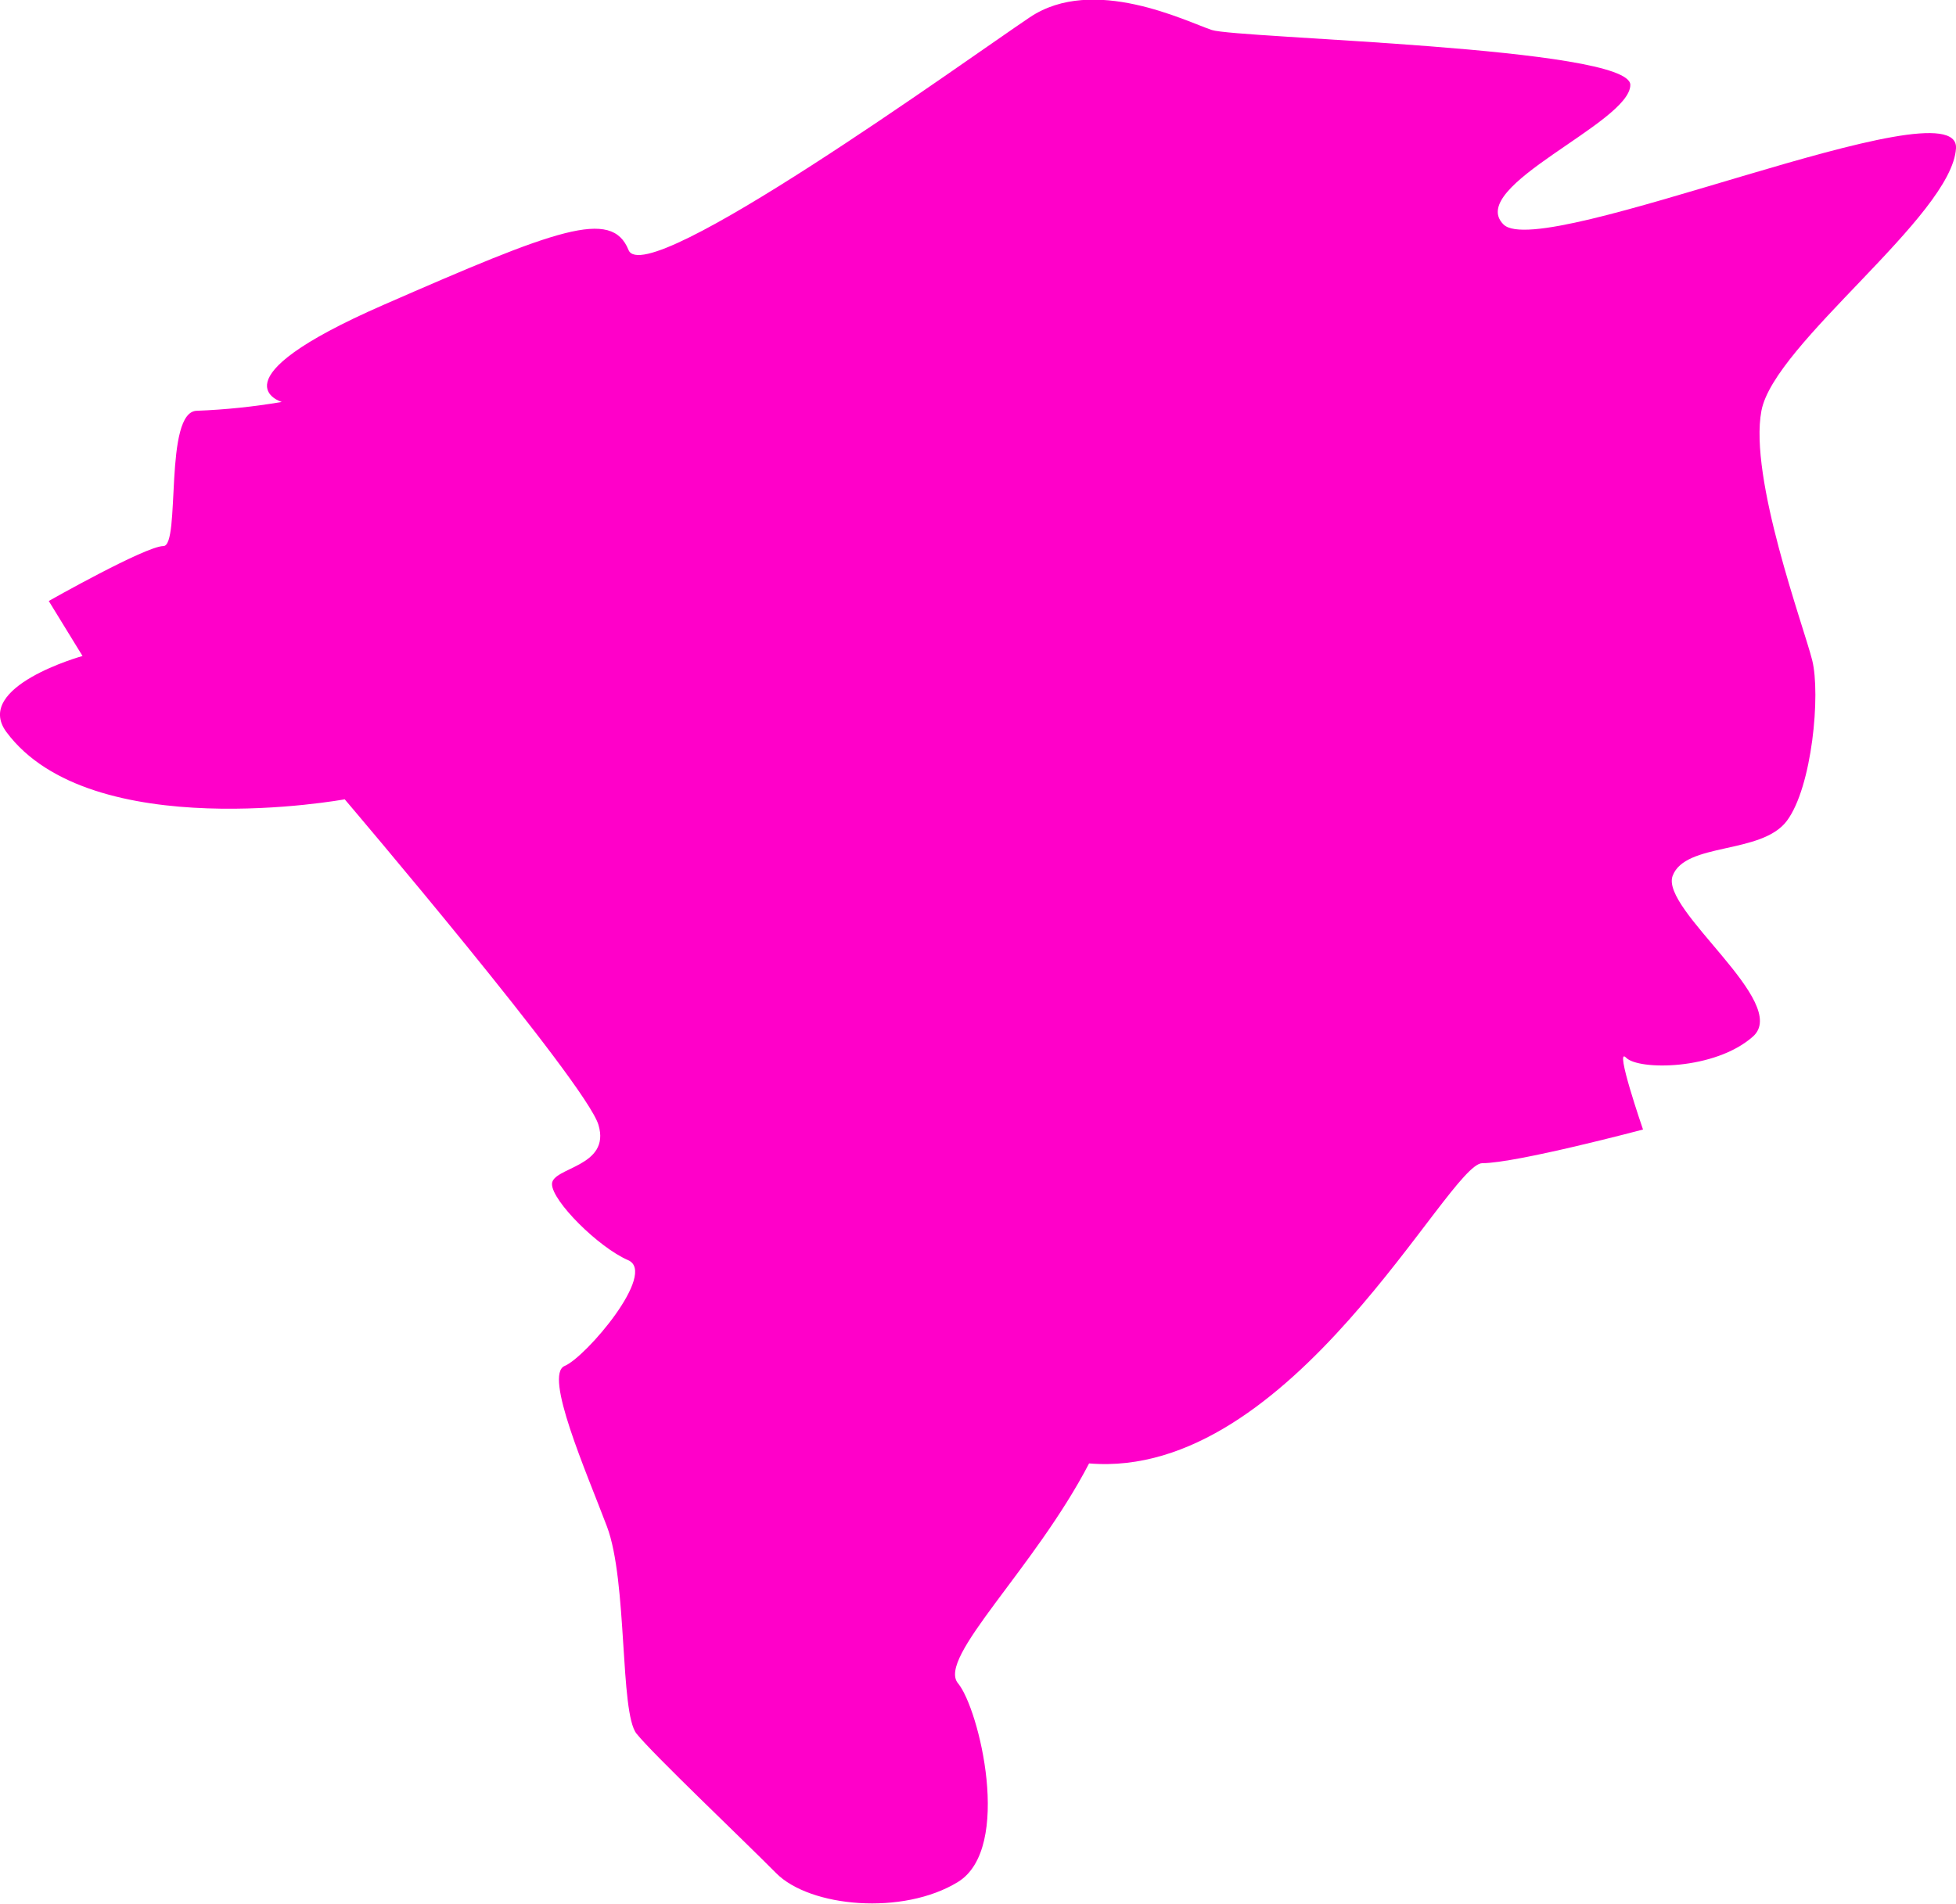
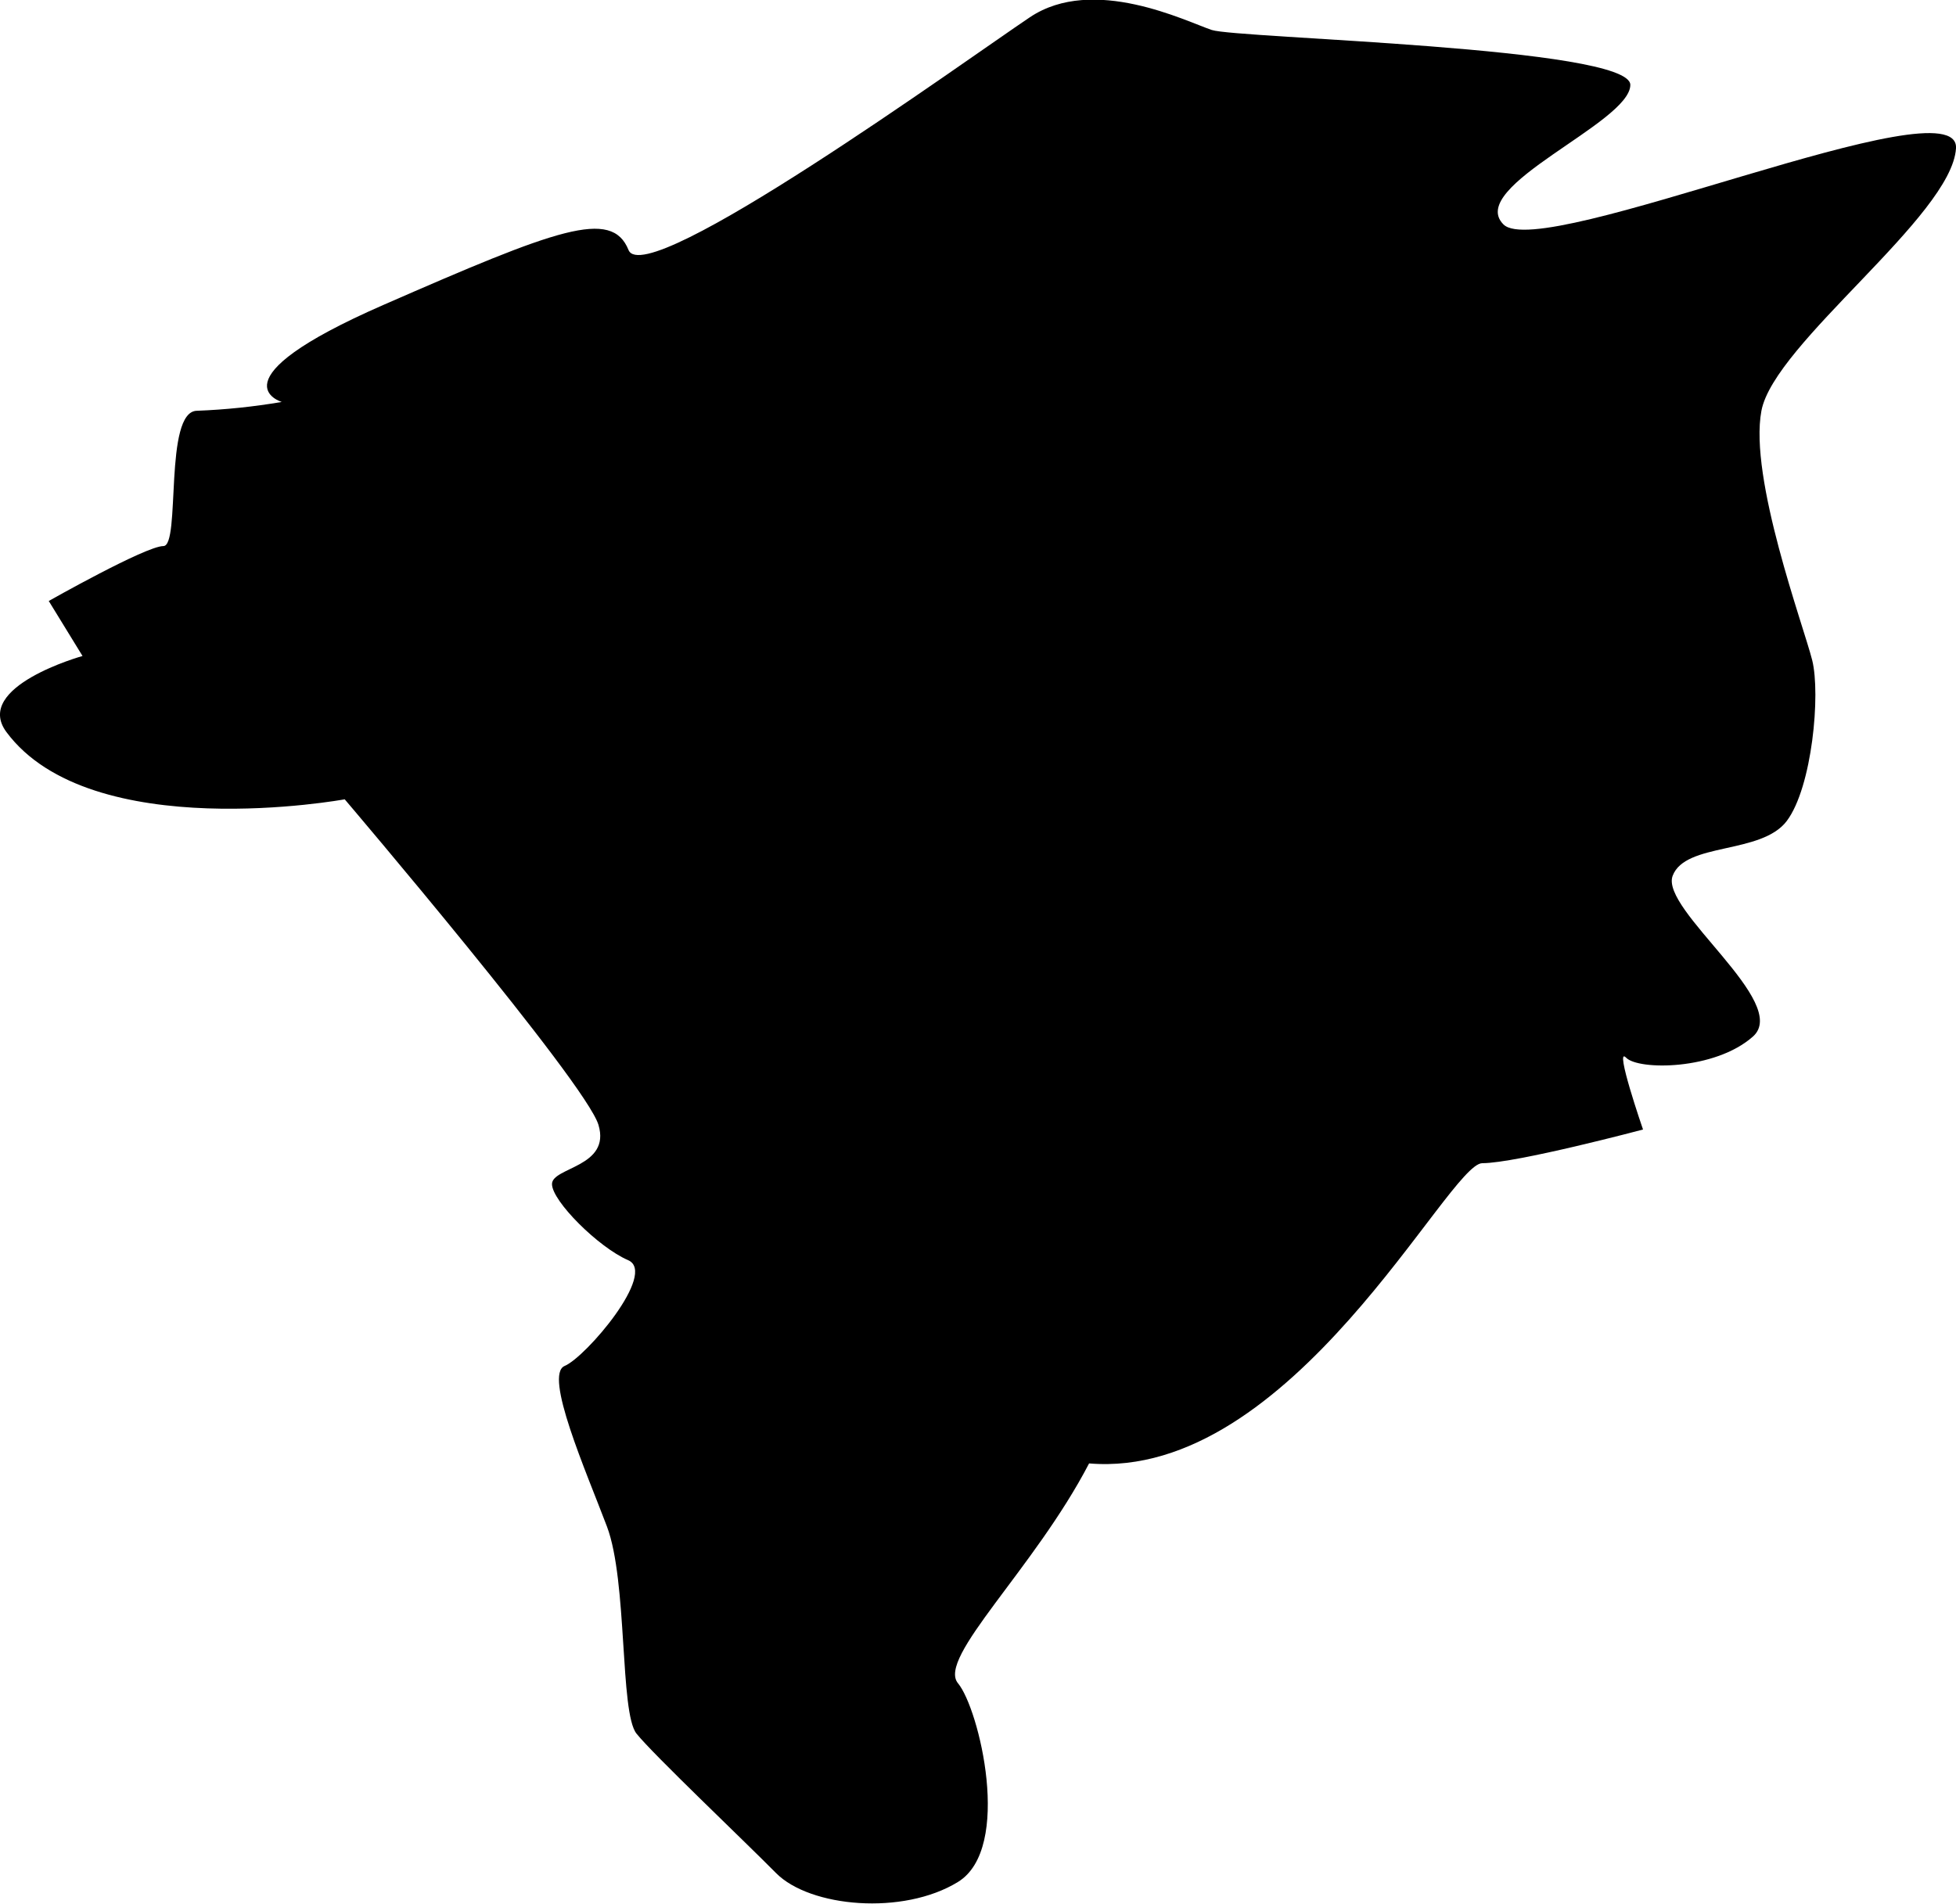
- <svg xmlns="http://www.w3.org/2000/svg" id="Colors" viewBox="0 0 221.86 215.96">
-   <defs>
-     <style>.cls-1{fill:#ff00c9;}</style>
-   </defs>
+ <svg xmlns="http://www.w3.org/2000/svg" id="Colors" fill="currentColor" viewBox="0 0 221.86 215.96">
  <g id="North_America" data-name="North America">
    <path id="_9" data-name="9" class="cls-1" d="M619.74,93.09c-3.83-5.17,8.63-8.63,8.63-8.63l-3.83-6.24s11-6.23,13-6.23,0-15.35,3.83-15.35a74.12,74.12,0,0,0,9.6-1s-8.16-2.4,11.51-11,25.9-11,27.82-6.24S728.62,16.83,735.82,12s17.75.48,20.63,1.44,47.48,1.92,47.48,6.23-18.7,11.52-14.39,15.83,51.81-16.31,51.33-8.63S820.24,49,818.8,56.64s4.8,24.46,5.76,28.3,0,14.39-2.88,18.23-11.51,2.4-12.95,6.23,13.43,14.39,9.11,18.23-13,3.84-14.39,2.4,1.92,8.15,1.92,8.15S791,142,787.14,142s-21.58,36-44.6,34.06c-6.24,12-17.27,22.06-14.87,24.94s6.23,18.71,0,22.54-16.79,2.88-20.63-1-13.91-13.43-15.83-15.82-1-17.27-3.36-23.51S680.66,166,683.06,165s10.55-10.55,7.19-12-8.63-6.71-8.63-8.63,6.71-1.92,5.27-6.72-28.78-36.93-28.78-36.93S629.33,106,619.74,93.09Z" transform="translate(-619.01 -10.04)" />
  </g>
</svg>
